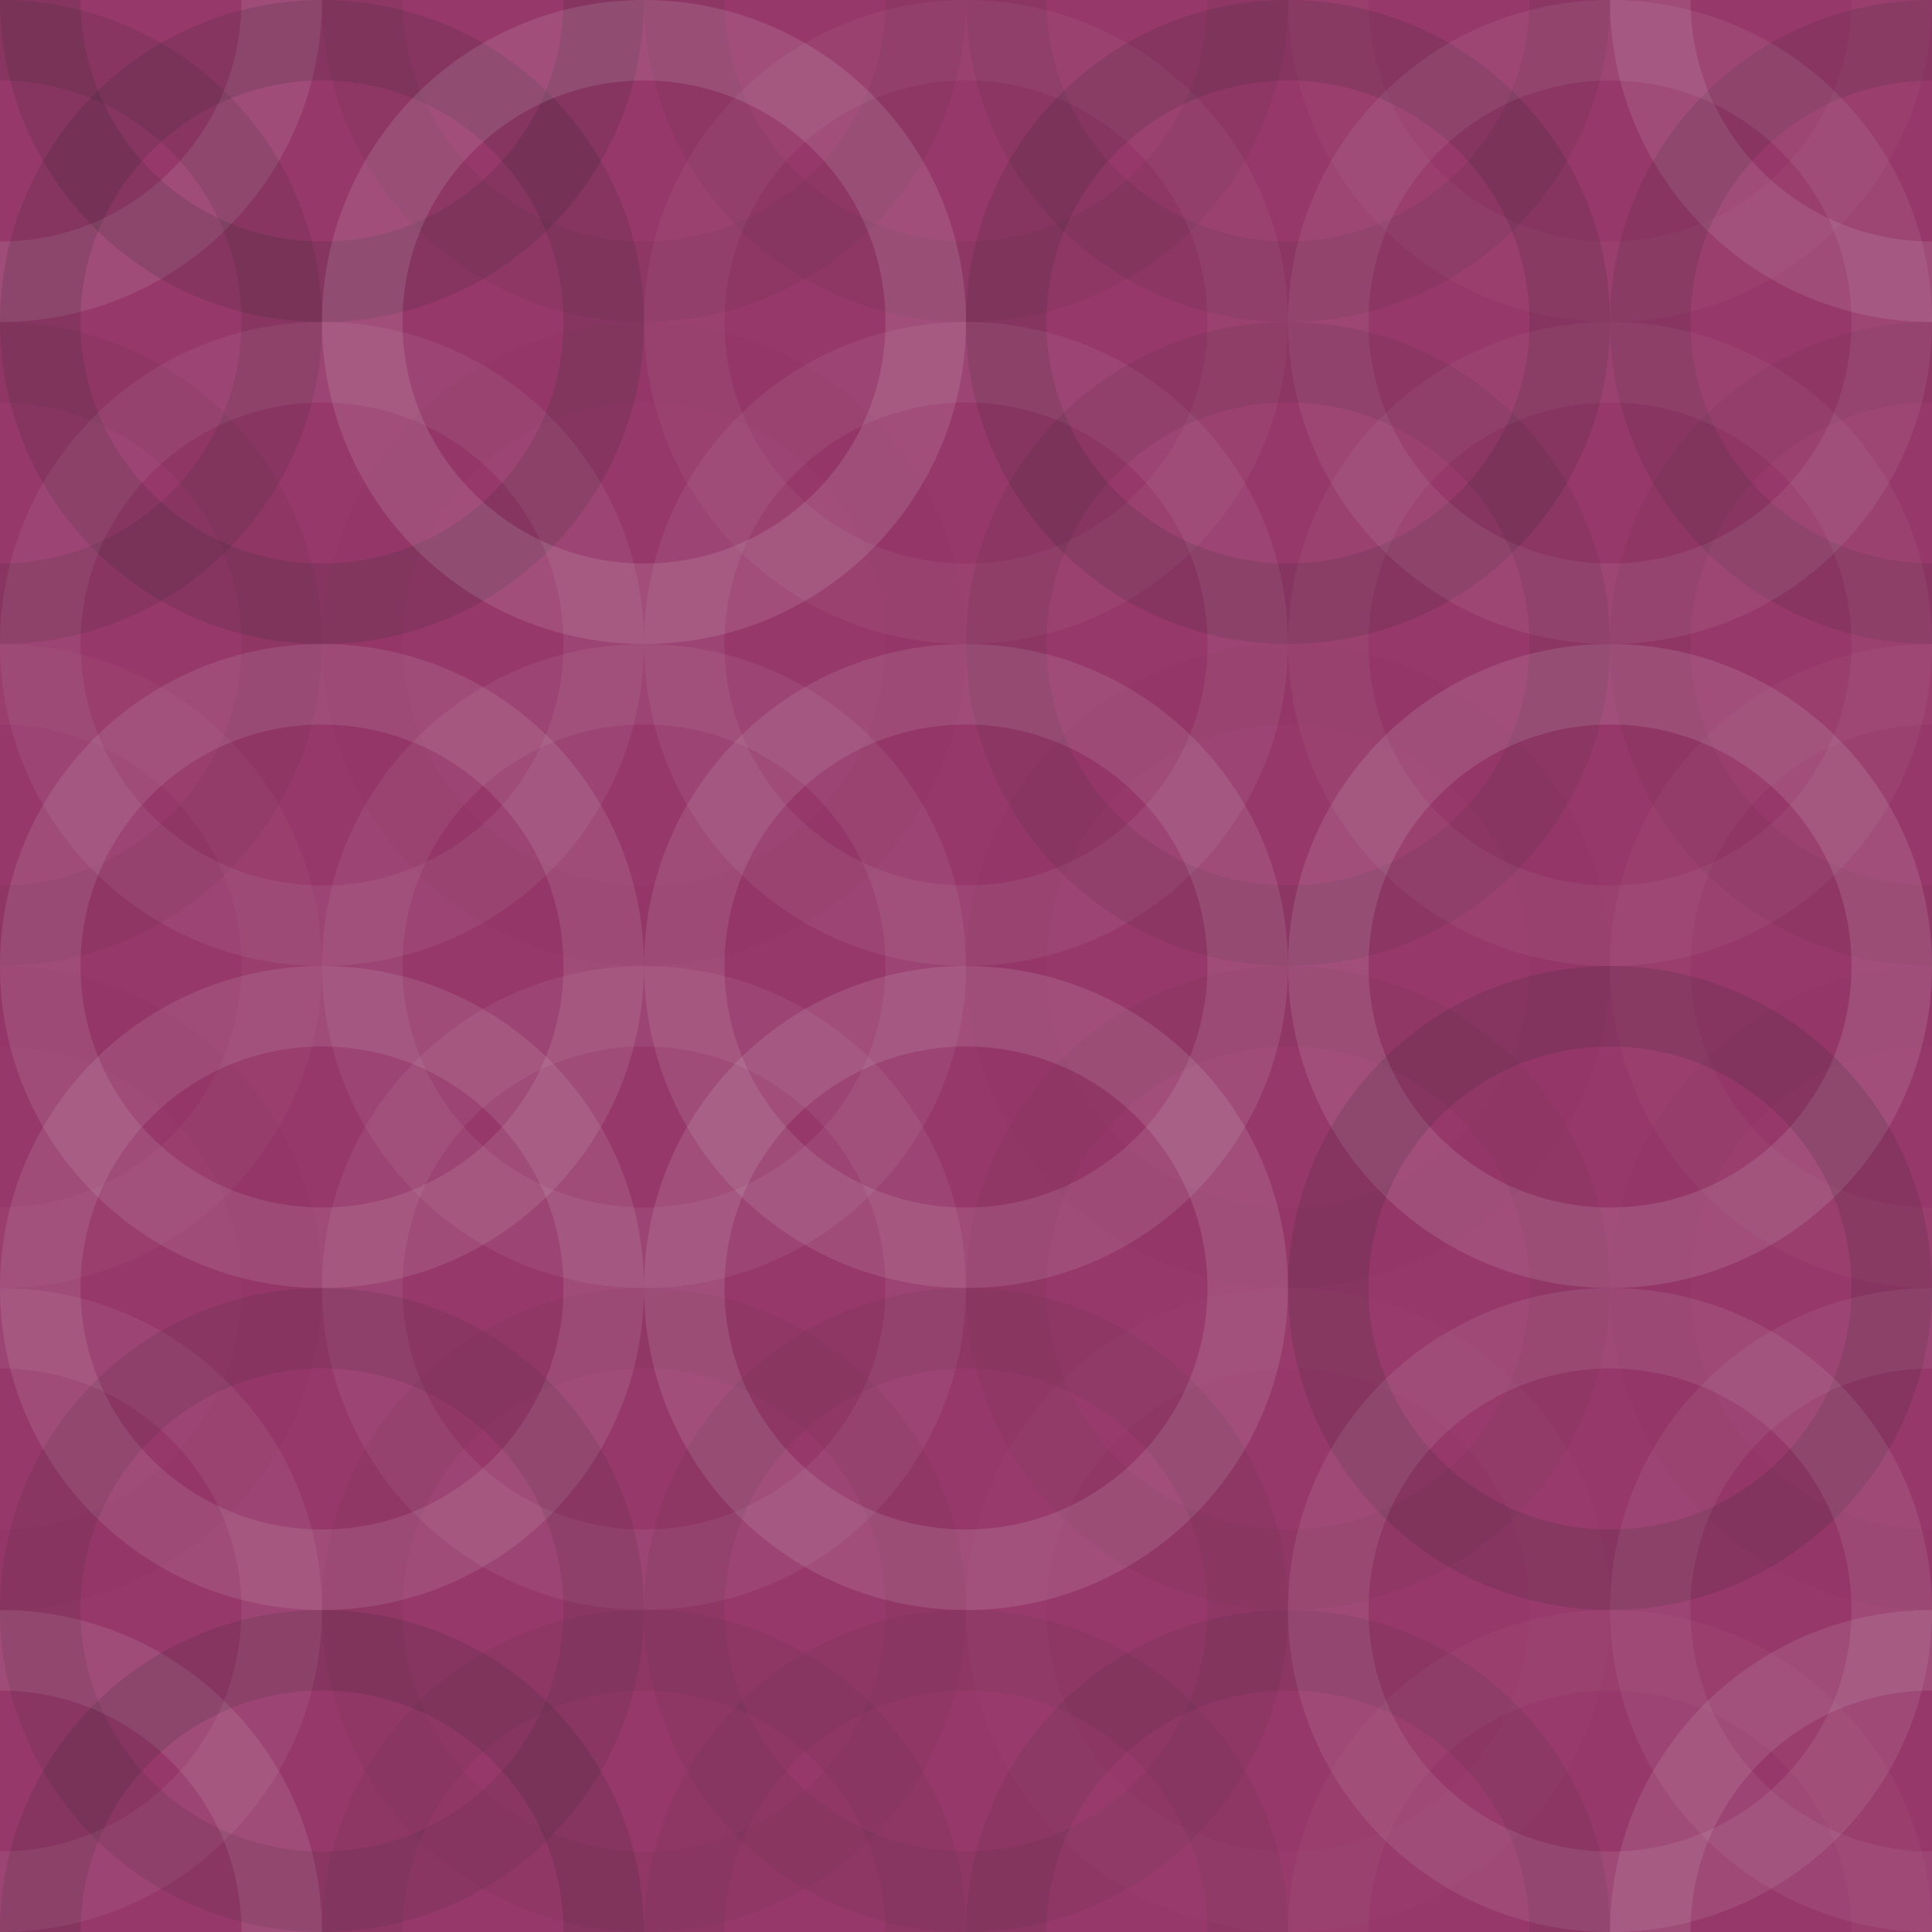
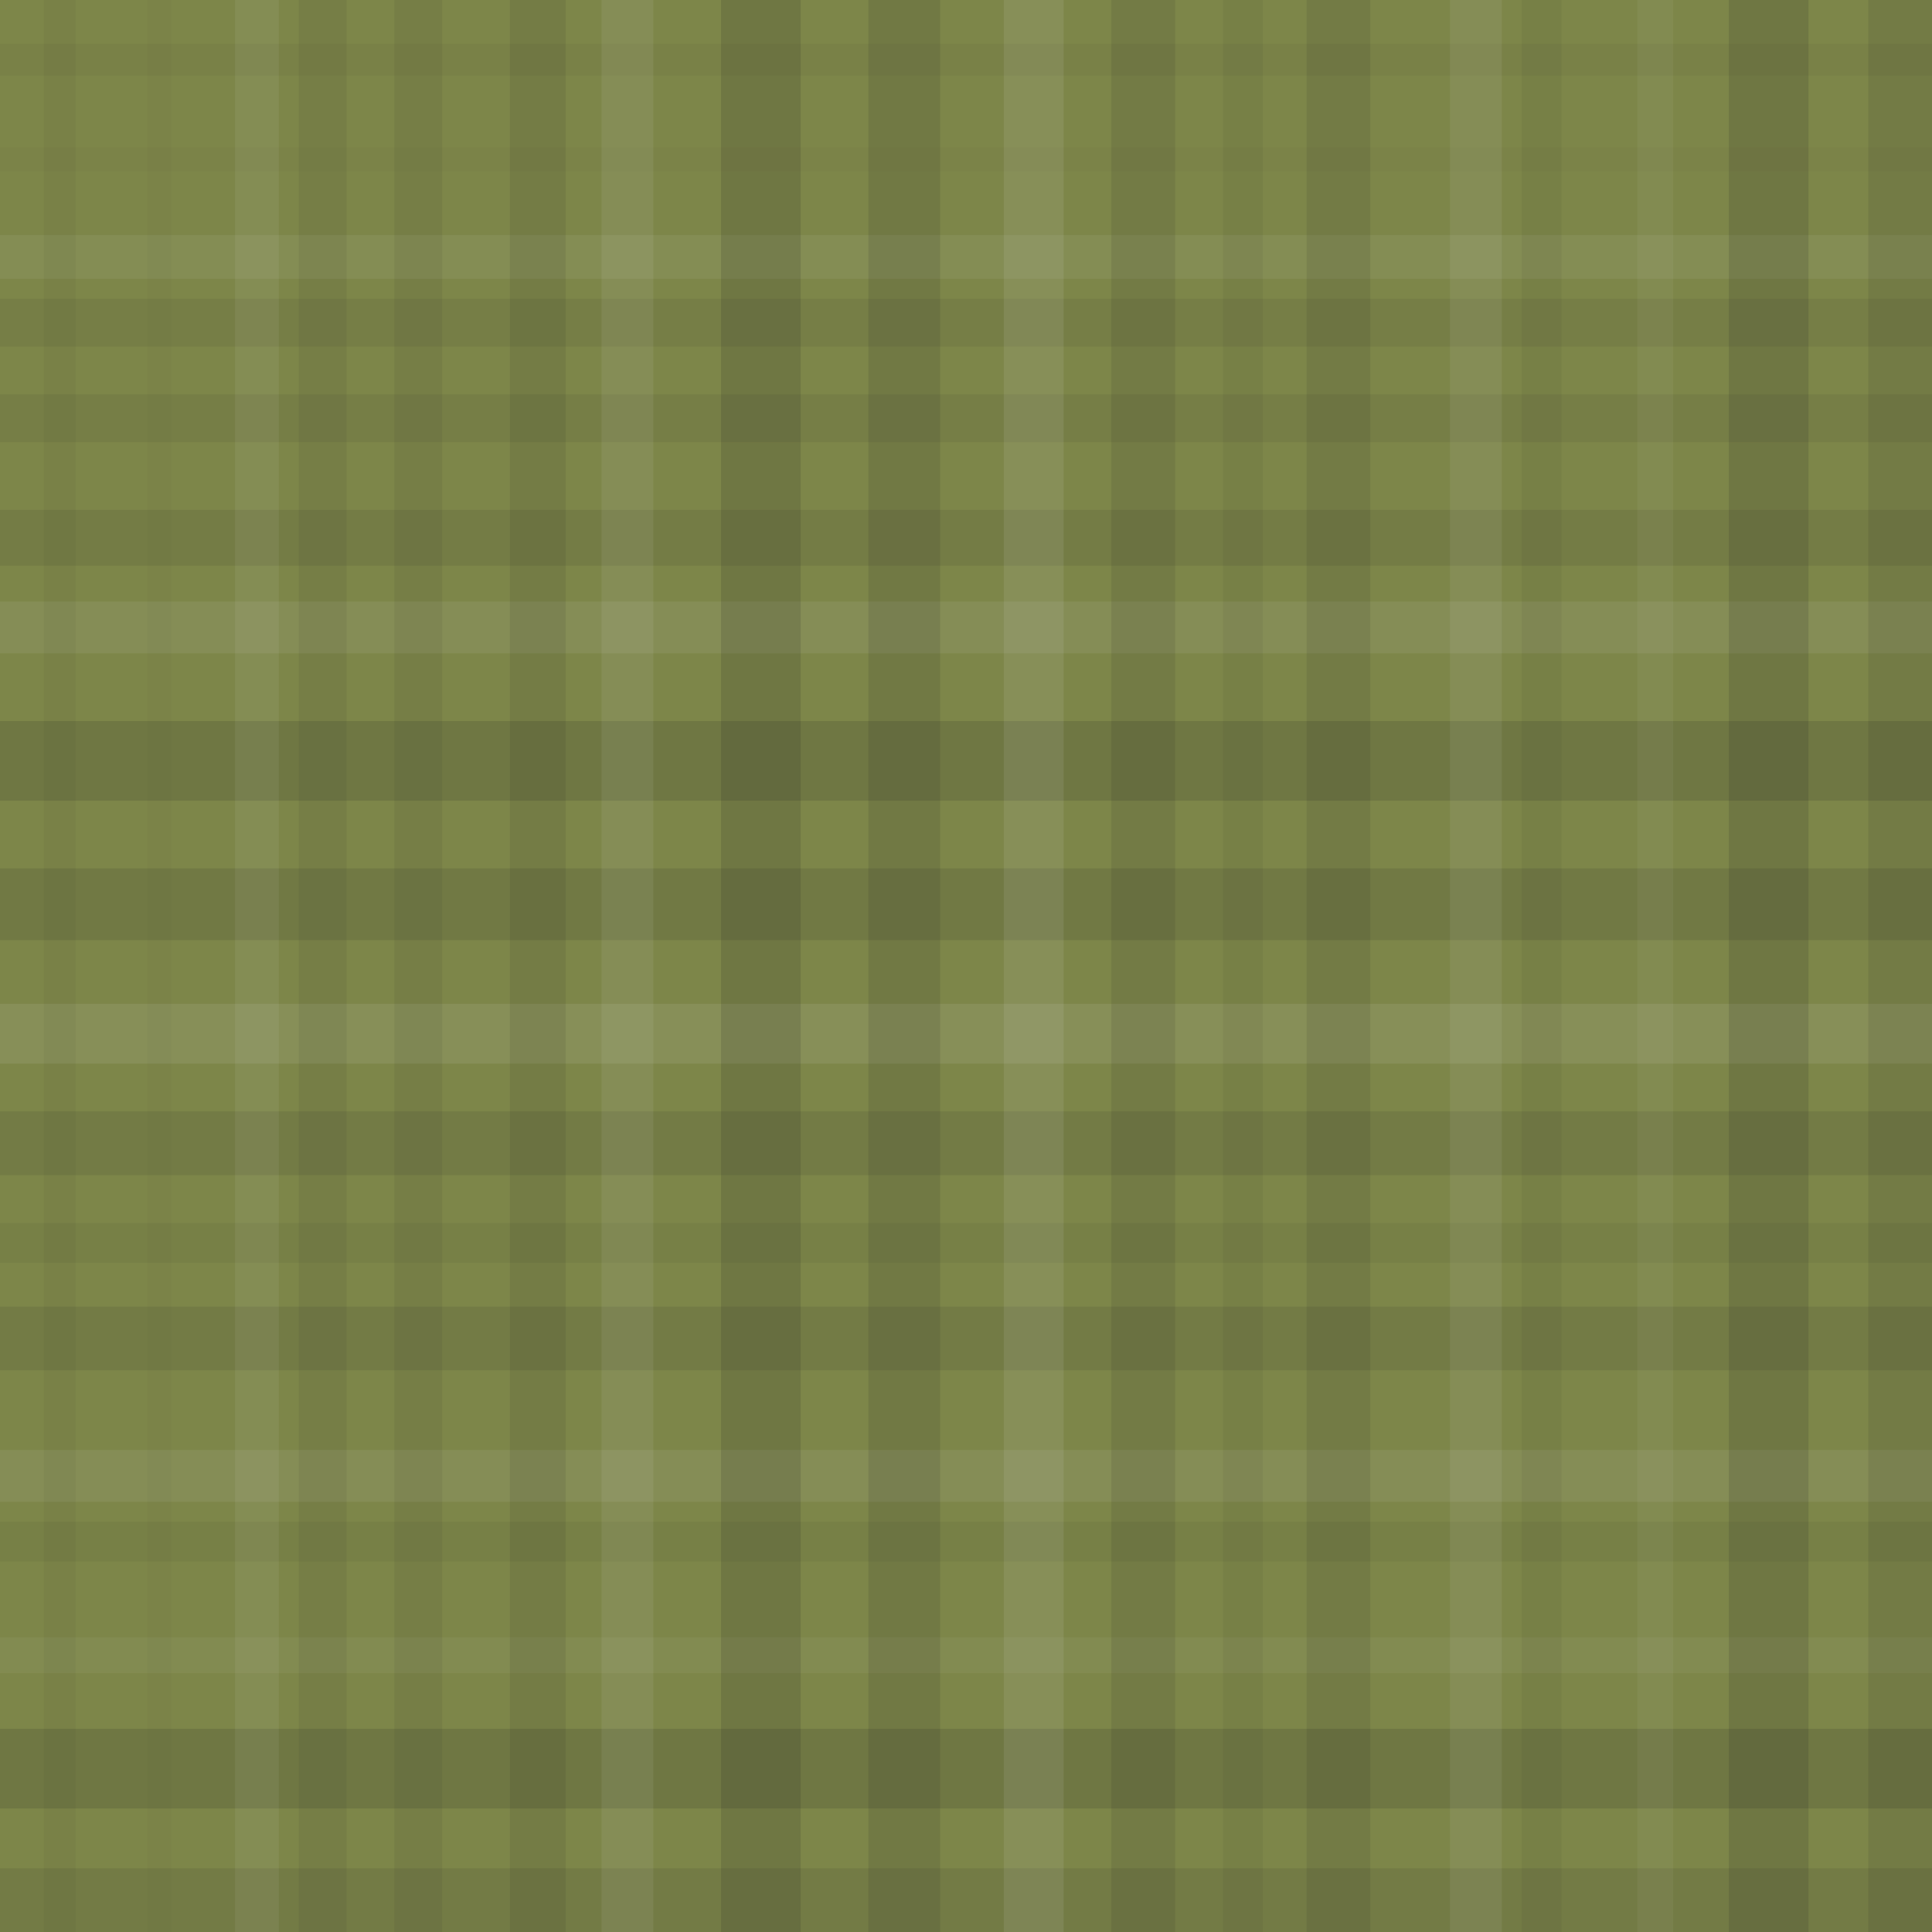
- <svg xmlns="http://www.w3.org/2000/svg" width="300" height="300">
-   <rect x="0" y="0" width="100%" height="100%" fill="rgb(151,56,106)" />
-   <circle cx="0" cy="0" r="43.75" fill="none" stroke="#ddd" opacity="0.124" stroke-width="12.5px" />
-   <circle cx="300" cy="0" r="43.75" fill="none" stroke="#ddd" opacity="0.124" stroke-width="12.5px" />
-   <circle cx="0" cy="300" r="43.75" fill="none" stroke="#ddd" opacity="0.124" stroke-width="12.5px" />
-   <circle cx="300" cy="300" r="43.75" fill="none" stroke="#ddd" opacity="0.124" stroke-width="12.5px" />
-   <circle cx="50" cy="0" r="43.75" fill="none" stroke="#222" opacity="0.15" stroke-width="12.5px" />
-   <circle cx="50" cy="300" r="43.75" fill="none" stroke="#222" opacity="0.15" stroke-width="12.5px" />
-   <circle cx="100" cy="0" r="43.75" fill="none" stroke="#222" opacity="0.081" stroke-width="12.5px" />
-   <circle cx="100" cy="300" r="43.75" fill="none" stroke="#222" opacity="0.081" stroke-width="12.5px" />
-   <circle cx="150" cy="0" r="43.75" fill="none" stroke="#222" opacity="0.081" stroke-width="12.5px" />
-   <circle cx="150" cy="300" r="43.75" fill="none" stroke="#222" opacity="0.081" stroke-width="12.5px" />
-   <circle cx="200" cy="0" r="43.75" fill="none" stroke="#222" opacity="0.098" stroke-width="12.5px" />
-   <circle cx="200" cy="300" r="43.75" fill="none" stroke="#222" opacity="0.098" stroke-width="12.5px" />
-   <circle cx="250" cy="0" r="43.75" fill="none" stroke="#ddd" opacity="0.037" stroke-width="12.5px" />
-   <circle cx="250" cy="300" r="43.75" fill="none" stroke="#ddd" opacity="0.037" stroke-width="12.5px" />
-   <circle cx="0" cy="50" r="43.75" fill="none" stroke="#222" opacity="0.133" stroke-width="12.5px" />
-   <circle cx="300" cy="50" r="43.75" fill="none" stroke="#222" opacity="0.133" stroke-width="12.5px" />
-   <circle cx="50" cy="50" r="43.75" fill="none" stroke="#222" opacity="0.15" stroke-width="12.5px" />
-   <circle cx="100" cy="50" r="43.75" fill="none" stroke="#ddd" opacity="0.141" stroke-width="12.5px" />
-   <circle cx="150" cy="50" r="43.75" fill="none" stroke="#ddd" opacity="0.055" stroke-width="12.5px" />
-   <circle cx="200" cy="50" r="43.75" fill="none" stroke="#222" opacity="0.15" stroke-width="12.5px" />
-   <circle cx="250" cy="50" r="43.75" fill="none" stroke="#ddd" opacity="0.089" stroke-width="12.5px" />
-   <circle cx="0" cy="100" r="43.75" fill="none" stroke="#222" opacity="0.063" stroke-width="12.5px" />
-   <circle cx="300" cy="100" r="43.75" fill="none" stroke="#222" opacity="0.063" stroke-width="12.5px" />
-   <circle cx="50" cy="100" r="43.75" fill="none" stroke="#ddd" opacity="0.072" stroke-width="12.5px" />
-   <circle cx="100" cy="100" r="43.75" fill="none" stroke="#222" opacity="0.029" stroke-width="12.5px" />
-   <circle cx="150" cy="100" r="43.75" fill="none" stroke="#ddd" opacity="0.072" stroke-width="12.5px" />
-   <circle cx="200" cy="100" r="43.75" fill="none" stroke="#222" opacity="0.098" stroke-width="12.5px" />
-   <circle cx="250" cy="100" r="43.75" fill="none" stroke="#ddd" opacity="0.055" stroke-width="12.5px" />
-   <circle cx="0" cy="150" r="43.75" fill="none" stroke="#ddd" opacity="0.037" stroke-width="12.5px" />
-   <circle cx="300" cy="150" r="43.75" fill="none" stroke="#ddd" opacity="0.037" stroke-width="12.5px" />
-   <circle cx="50" cy="150" r="43.75" fill="none" stroke="#ddd" opacity="0.124" stroke-width="12.5px" />
-   <circle cx="100" cy="150" r="43.75" fill="none" stroke="#ddd" opacity="0.072" stroke-width="12.5px" />
-   <circle cx="150" cy="150" r="43.75" fill="none" stroke="#ddd" opacity="0.124" stroke-width="12.5px" />
-   <circle cx="200" cy="150" r="43.75" fill="none" stroke="#222" opacity="0.029" stroke-width="12.5px" />
-   <circle cx="250" cy="150" r="43.75" fill="none" stroke="#ddd" opacity="0.141" stroke-width="12.5px" />
-   <circle cx="0" cy="200" r="43.75" fill="none" stroke="#222" opacity="0.029" stroke-width="12.5px" />
-   <circle cx="300" cy="200" r="43.75" fill="none" stroke="#222" opacity="0.029" stroke-width="12.5px" />
-   <circle cx="50" cy="200" r="43.75" fill="none" stroke="#ddd" opacity="0.124" stroke-width="12.5px" />
-   <circle cx="100" cy="200" r="43.75" fill="none" stroke="#ddd" opacity="0.072" stroke-width="12.5px" />
-   <circle cx="150" cy="200" r="43.75" fill="none" stroke="#ddd" opacity="0.141" stroke-width="12.5px" />
-   <circle cx="200" cy="200" r="43.75" fill="none" stroke="#222" opacity="0.046" stroke-width="12.5px" />
-   <circle cx="250" cy="200" r="43.75" fill="none" stroke="#222" opacity="0.15" stroke-width="12.5px" />
-   <circle cx="0" cy="250" r="43.75" fill="none" stroke="#ddd" opacity="0.072" stroke-width="12.5px" />
-   <circle cx="300" cy="250" r="43.75" fill="none" stroke="#ddd" opacity="0.072" stroke-width="12.5px" />
-   <circle cx="50" cy="250" r="43.75" fill="none" stroke="#222" opacity="0.115" stroke-width="12.5px" />
-   <circle cx="100" cy="250" r="43.75" fill="none" stroke="#222" opacity="0.046" stroke-width="12.5px" />
-   <circle cx="150" cy="250" r="43.75" fill="none" stroke="#222" opacity="0.081" stroke-width="12.5px" />
-   <circle cx="200" cy="250" r="43.75" fill="none" stroke="#ddd" opacity="0.02" stroke-width="12.5px" />
-   <circle cx="250" cy="250" r="43.75" fill="none" stroke="#ddd" opacity="0.107" stroke-width="12.5px" />
+ <svg xmlns="http://www.w3.org/2000/svg" width="485" height="485">
+   <rect x="0" y="0" width="100%" height="100%" fill="rgb(125,134,73)" />
+   <rect x="0" y="11" width="100%" height="8" opacity="0.046" fill="#222" />
+   <rect x="0" y="37" width="100%" height="6" opacity="0.029" fill="#222" />
+   <rect x="0" y="59" width="100%" height="11" opacity="0.072" fill="#ddd" />
+   <rect x="0" y="75" width="100%" height="12" opacity="0.081" fill="#222" />
+   <rect x="0" y="99" width="100%" height="12" opacity="0.081" fill="#222" />
+   <rect x="0" y="128" width="100%" height="14" opacity="0.098" fill="#222" />
+   <rect x="0" y="151" width="100%" height="13" opacity="0.089" fill="#ddd" />
+   <rect x="0" y="181" width="100%" height="20" opacity="0.15" fill="#222" />
+   <rect x="0" y="218" width="100%" height="18" opacity="0.133" fill="#222" />
+   <rect x="0" y="252" width="100%" height="15" opacity="0.107" fill="#ddd" />
+   <rect x="0" y="279" width="100%" height="16" opacity="0.115" fill="#222" />
+   <rect x="0" y="307" width="100%" height="10" opacity="0.063" fill="#222" />
+   <rect x="0" y="328" width="100%" height="16" opacity="0.115" fill="#222" />
+   <rect x="0" y="364" width="100%" height="13" opacity="0.089" fill="#ddd" />
+   <rect x="0" y="382" width="100%" height="10" opacity="0.063" fill="#222" />
+   <rect x="0" y="411" width="100%" height="9" opacity="0.055" fill="#ddd" />
+   <rect x="0" y="434" width="100%" height="20" opacity="0.15" fill="#222" />
+   <rect x="0" y="469" width="100%" height="16" opacity="0.115" fill="#222" />
+   <rect x="11" y="0" width="8" height="100%" opacity="0.046" fill="#222" />
+   <rect x="37" y="0" width="6" height="100%" opacity="0.029" fill="#222" />
+   <rect x="59" y="0" width="11" height="100%" opacity="0.072" fill="#ddd" />
+   <rect x="75" y="0" width="12" height="100%" opacity="0.081" fill="#222" />
+   <rect x="99" y="0" width="12" height="100%" opacity="0.081" fill="#222" />
+   <rect x="128" y="0" width="14" height="100%" opacity="0.098" fill="#222" />
+   <rect x="151" y="0" width="13" height="100%" opacity="0.089" fill="#ddd" />
+   <rect x="181" y="0" width="20" height="100%" opacity="0.15" fill="#222" />
+   <rect x="218" y="0" width="18" height="100%" opacity="0.133" fill="#222" />
+   <rect x="252" y="0" width="15" height="100%" opacity="0.107" fill="#ddd" />
+   <rect x="279" y="0" width="16" height="100%" opacity="0.115" fill="#222" />
+   <rect x="307" y="0" width="10" height="100%" opacity="0.063" fill="#222" />
+   <rect x="328" y="0" width="16" height="100%" opacity="0.115" fill="#222" />
+   <rect x="364" y="0" width="13" height="100%" opacity="0.089" fill="#ddd" />
+   <rect x="382" y="0" width="10" height="100%" opacity="0.063" fill="#222" />
+   <rect x="411" y="0" width="9" height="100%" opacity="0.055" fill="#ddd" />
+   <rect x="434" y="0" width="20" height="100%" opacity="0.15" fill="#222" />
+   <rect x="469" y="0" width="16" height="100%" opacity="0.115" fill="#222" />
</svg>
